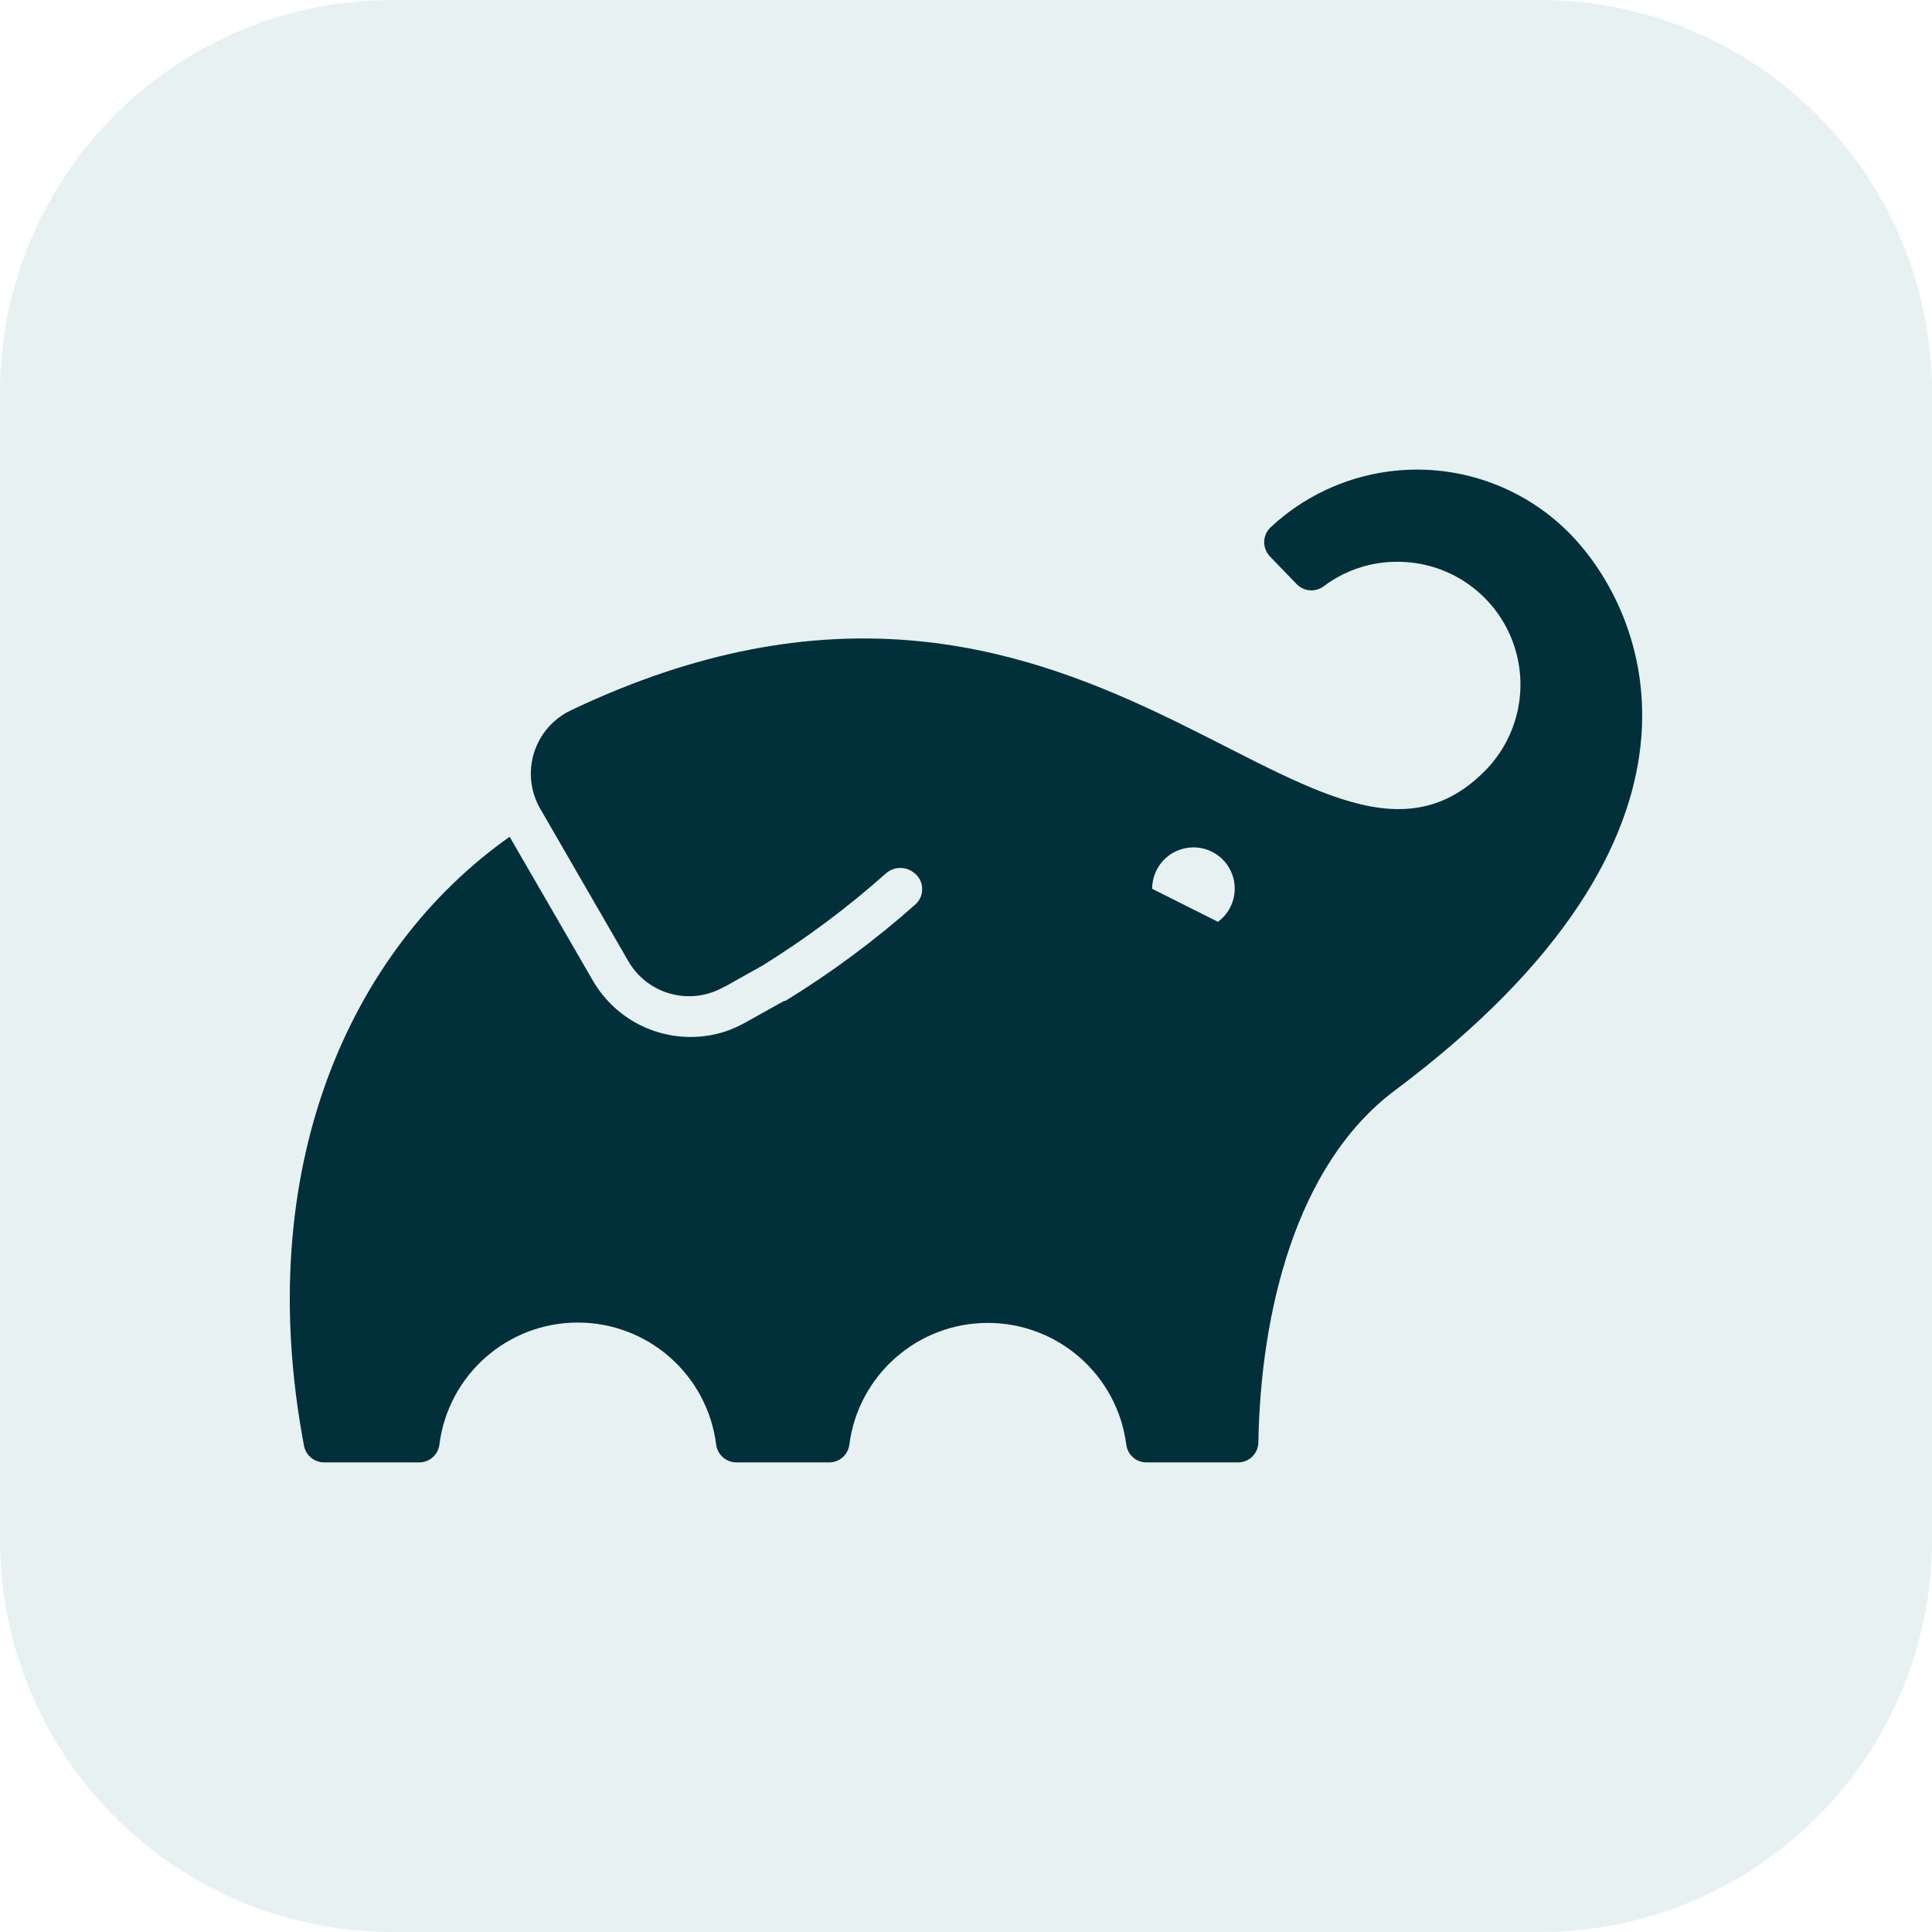
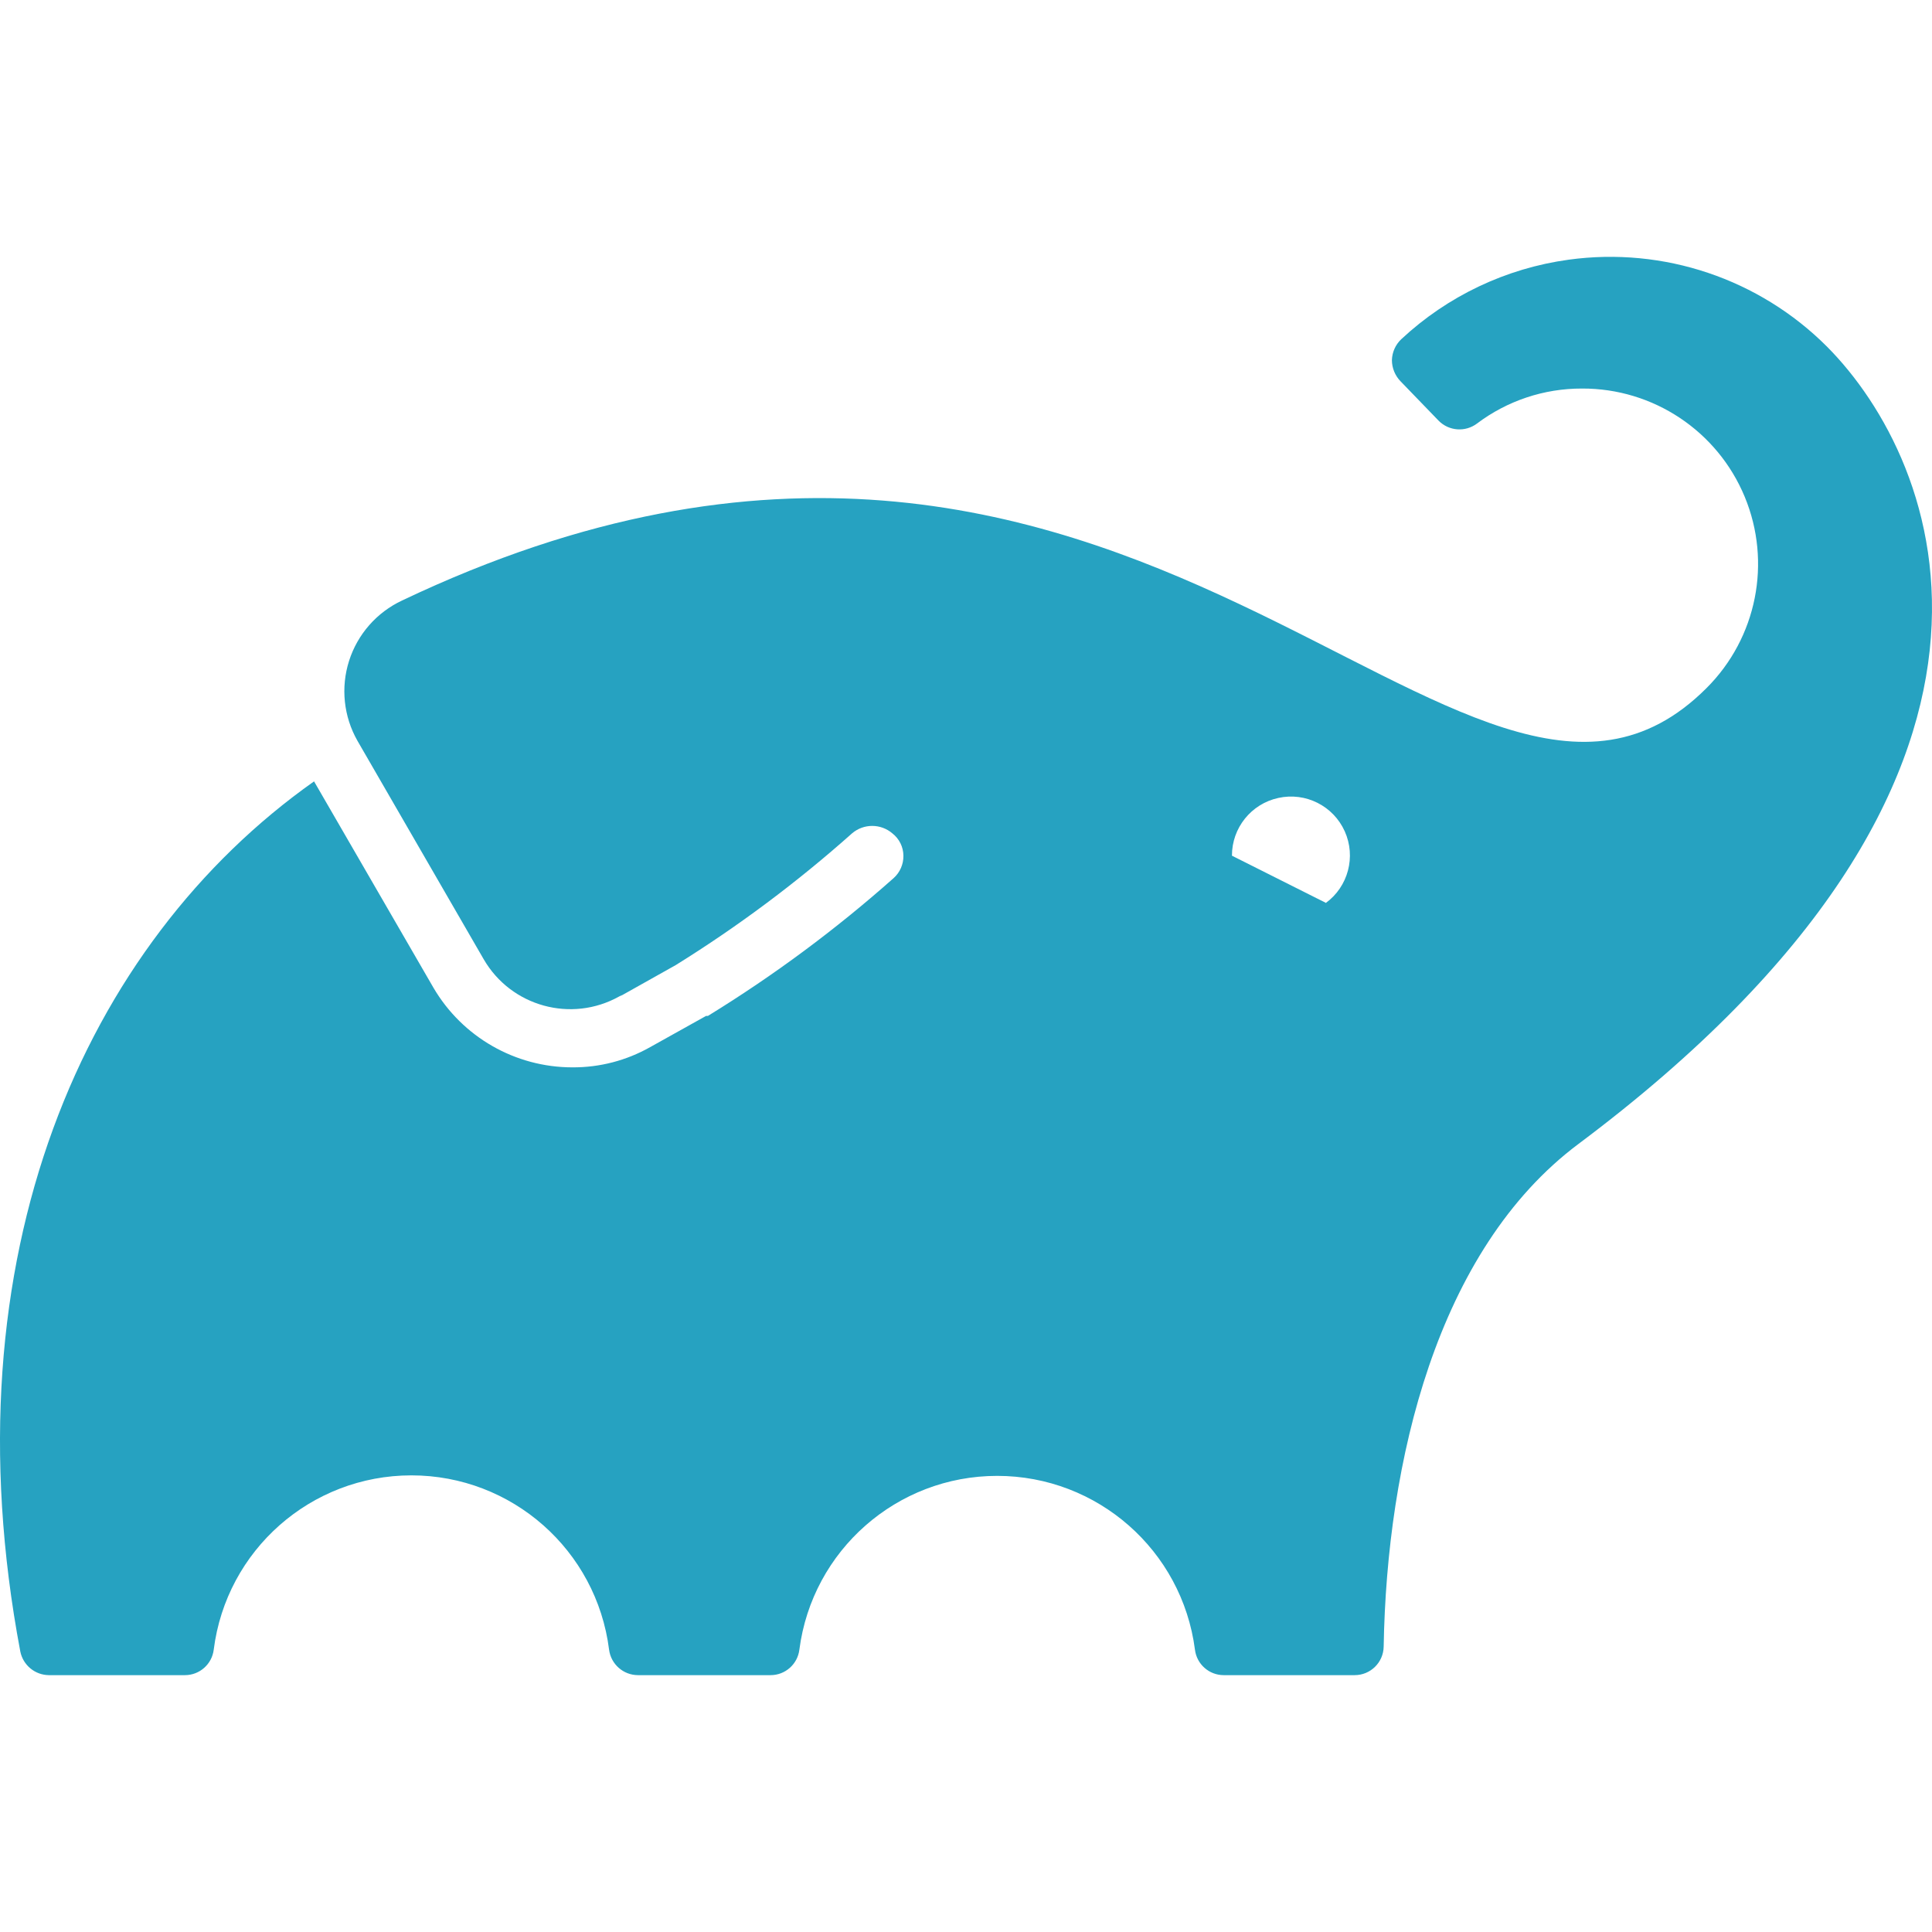
<svg xmlns="http://www.w3.org/2000/svg" viewBox="0 0 128 128">
-   <rect width="128" height="128" rx="26" fill="#e8f1f2" />
-   <g transform="translate(19.2 19.2) scale(.7)">
-     <path d="M103.93 17.205a20.294 20.294 0 00-11.092 5.268 1.98 1.98 0 00-.62 1.39 2.025 2.025 0 00.578 1.405l2.525 2.613a1.936 1.936 0 002.53.182 11.5 11.5 0 016.964-2.321 11.618 11.618 0 018.245 19.847c-16.11 16.112-37.616-29.024-86.423-5.803a6.637 6.637 0 00-2.956 9.291l8.365 14.476a6.637 6.637 0 008.973 2.467l.203-.114-.16.114 3.71-2.082a85.035 85.035 0 0011.676-8.724 2.055 2.055 0 012.675 0 1.892 1.892 0 01.73 1.478 1.951 1.951 0 01-.641 1.479 87.562 87.562 0 01-12.31 9.135h-.12l-3.712 2.071a10.347 10.347 0 01-5.142 1.338 10.672 10.672 0 01-9.209-5.273l-7.912-13.674C5.613 62.5-3.607 83.18 1.345 109.416a1.951 1.951 0 001.895 1.567h9.015a1.922 1.922 0 001.905-1.686 13.2 13.2 0 0126.193 0 1.936 1.936 0 001.916 1.686h8.786a1.922 1.922 0 001.905-1.686 13.214 13.214 0 0126.209 0 1.922 1.922 0 001.905 1.686h8.672a1.922 1.922 0 001.926-1.89c.207-12.223 3.503-26.267 12.904-33.303 32.562-24.359 24.007-45.24 16.469-52.823a20.294 20.294 0 00-17.115-5.762zM84.692 52.866a3.902 3.902 0 013.138 6.965v-.02l-6.21-3.119a3.902 3.902 0 013.072-3.826z" fill="#02303a" />
-   </g>
+   <path d="M103.93 17.205a20.294 20.294 0 00-11.092 5.268 1.98 1.98 0 00-.62 1.39 2.025 2.025 0 00.578 1.405l2.525 2.613a1.936 1.936 0 002.53.182 11.5 11.5 0 016.964-2.321 11.618 11.618 0 018.245 19.847c-16.11 16.112-37.616-29.024-86.423-5.803a6.637 6.637 0 00-2.956 9.291l8.365 14.476a6.637 6.637 0 008.973 2.467l.203-.114-.16.114 3.71-2.082a85.035 85.035 0 0011.676-8.724 2.055 2.055 0 012.675 0 1.892 1.892 0 01.73 1.478 1.951 1.951 0 01-.641 1.479 87.562 87.562 0 01-12.31 9.135h-.12l-3.712 2.071a10.347 10.347 0 01-5.142 1.338 10.672 10.672 0 01-9.209-5.273l-7.912-13.674C5.613 62.5-3.607 83.18 1.345 109.416a1.951 1.951 0 001.895 1.567h9.015a1.922 1.922 0 001.905-1.686 13.2 13.2 0 0126.193 0 1.936 1.936 0 001.916 1.686h8.786a1.922 1.922 0 001.905-1.686 13.214 13.214 0 0126.209 0 1.922 1.922 0 001.905 1.686h8.672a1.922 1.922 0 001.926-1.89c.207-12.223 3.503-26.267 12.904-33.303 32.562-24.359 24.007-45.24 16.469-52.823a20.294 20.294 0 00-17.115-5.762zM84.692 52.866a3.902 3.902 0 013.138 6.965v-.02l-6.21-3.119a3.902 3.902 0 013.072-3.826z" fill="#26a2c1" />
</svg>
